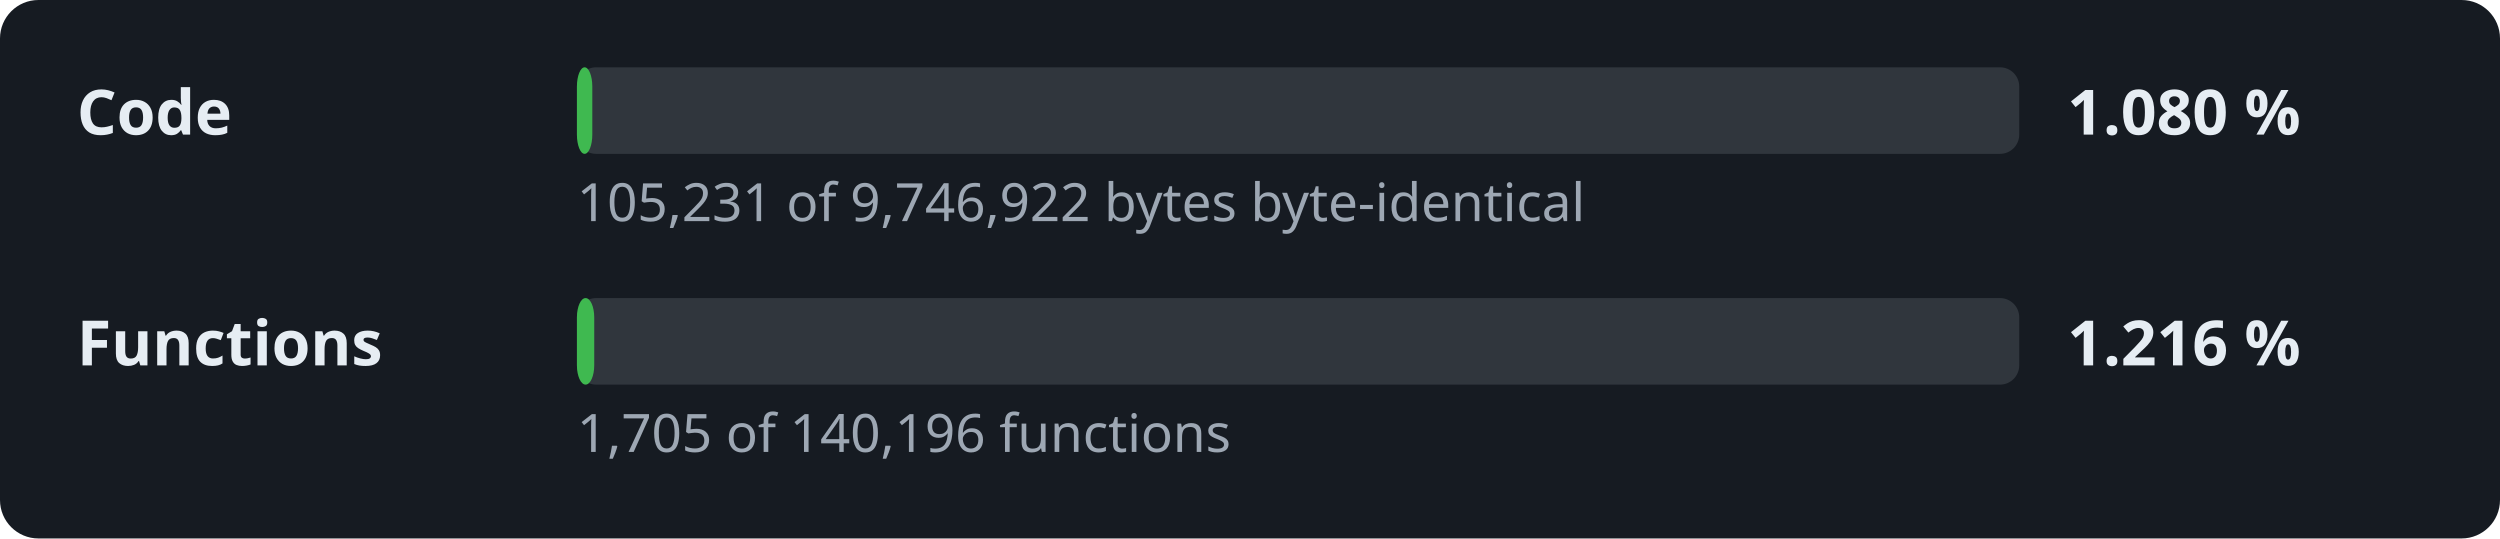
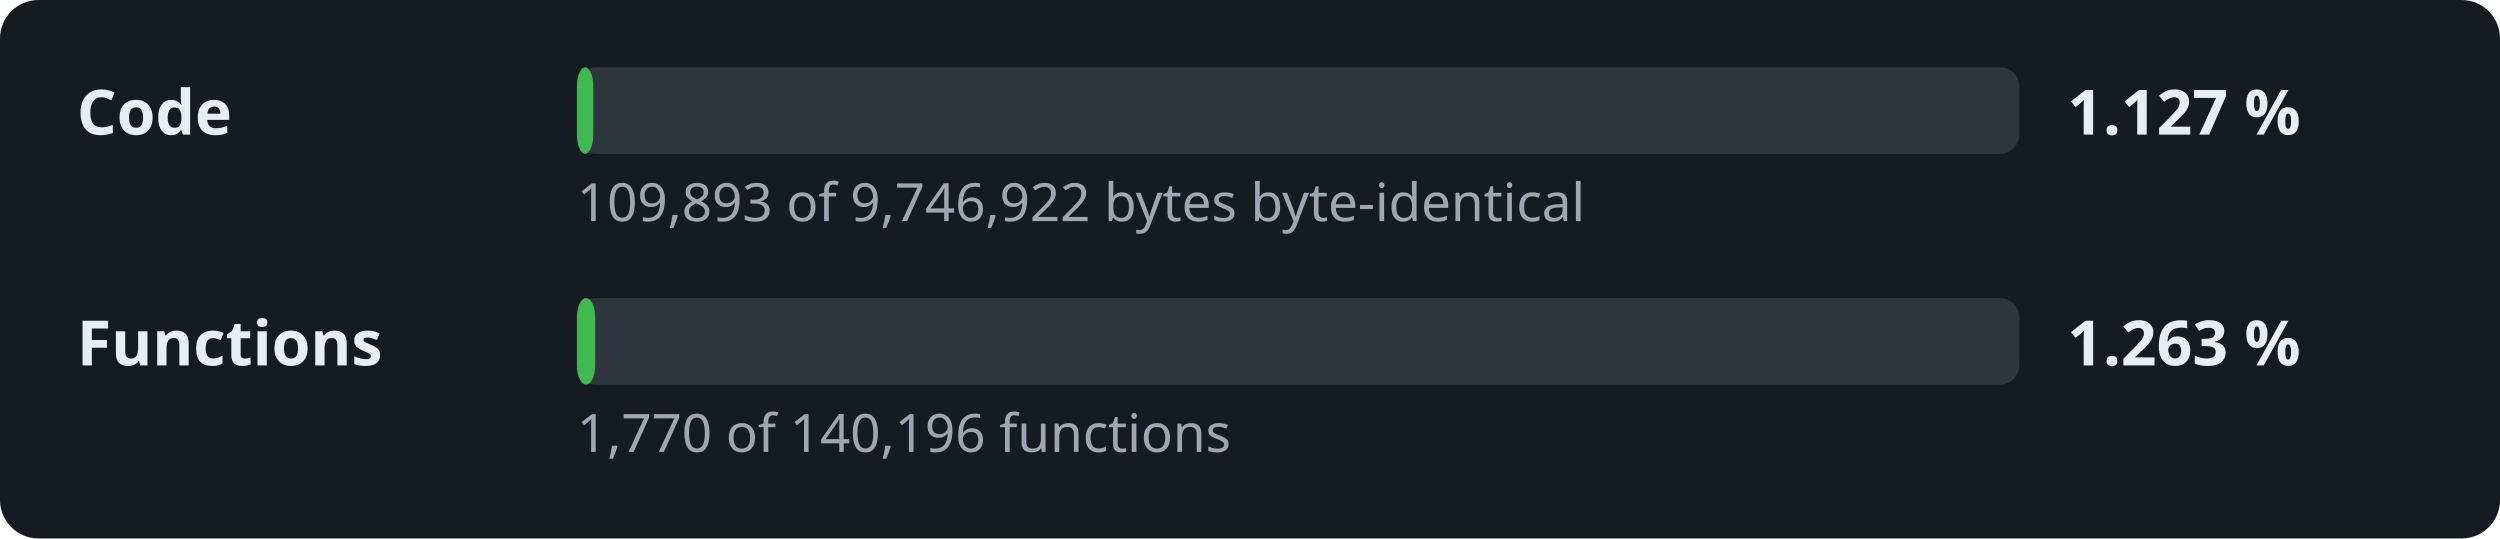
- <svg xmlns="http://www.w3.org/2000/svg" width="520" height="112" viewBox="0 0 520 112" role="img" aria-label="Decompilation progress: 1.080 % of the code">
+ <svg xmlns="http://www.w3.org/2000/svg" width="520" height="112" viewBox="0 0 520 112" role="img" aria-label="Decompilation progress: 1.127 % of the code">
  <style>.l,.v{font:600 13px sans-serif;fill:#e6edf3}.d{font:11px sans-serif;fill:#9da7b3}.t{fill:#30363d}.f{fill:#3fb950}</style>
  <rect width="520" height="112" rx="8" fill="#161b22" />
  <text x="16" y="28" class="l">Code</text>
  <rect x="120" y="14" width="300" height="18" rx="4" class="t" />
-   <rect x="120" y="14" width="3.2" height="18" rx="4" class="f" />
-   <text x="430" y="28" class="v">1.080 %</text>
-   <text x="120" y="46" class="d">105,231 of 9,746,922 bytes byte-identical</text>
+   <rect x="120" y="14" width="3.4" height="18" rx="4" class="f" />
+   <text x="430" y="28" class="v">1.127 %</text>
+   <text x="120" y="46" class="d">109,893 of 9,746,922 bytes byte-identical</text>
  <text x="16" y="76" class="l">Functions</text>
  <rect x="120" y="62" width="300" height="18" rx="4" class="t" />
-   <rect x="120" y="62" width="3.6" height="18" rx="4" class="f" />
-   <text x="430" y="76" class="v">1.216 %</text>
-   <text x="120" y="94" class="d">1,705 of 140,196 functions</text>
+   <rect x="120" y="62" width="3.8" height="18" rx="4" class="f" />
+   <text x="430" y="76" class="v">1.263 %</text>
+   <text x="120" y="94" class="d">1,770 of 140,196 functions</text>
</svg>
